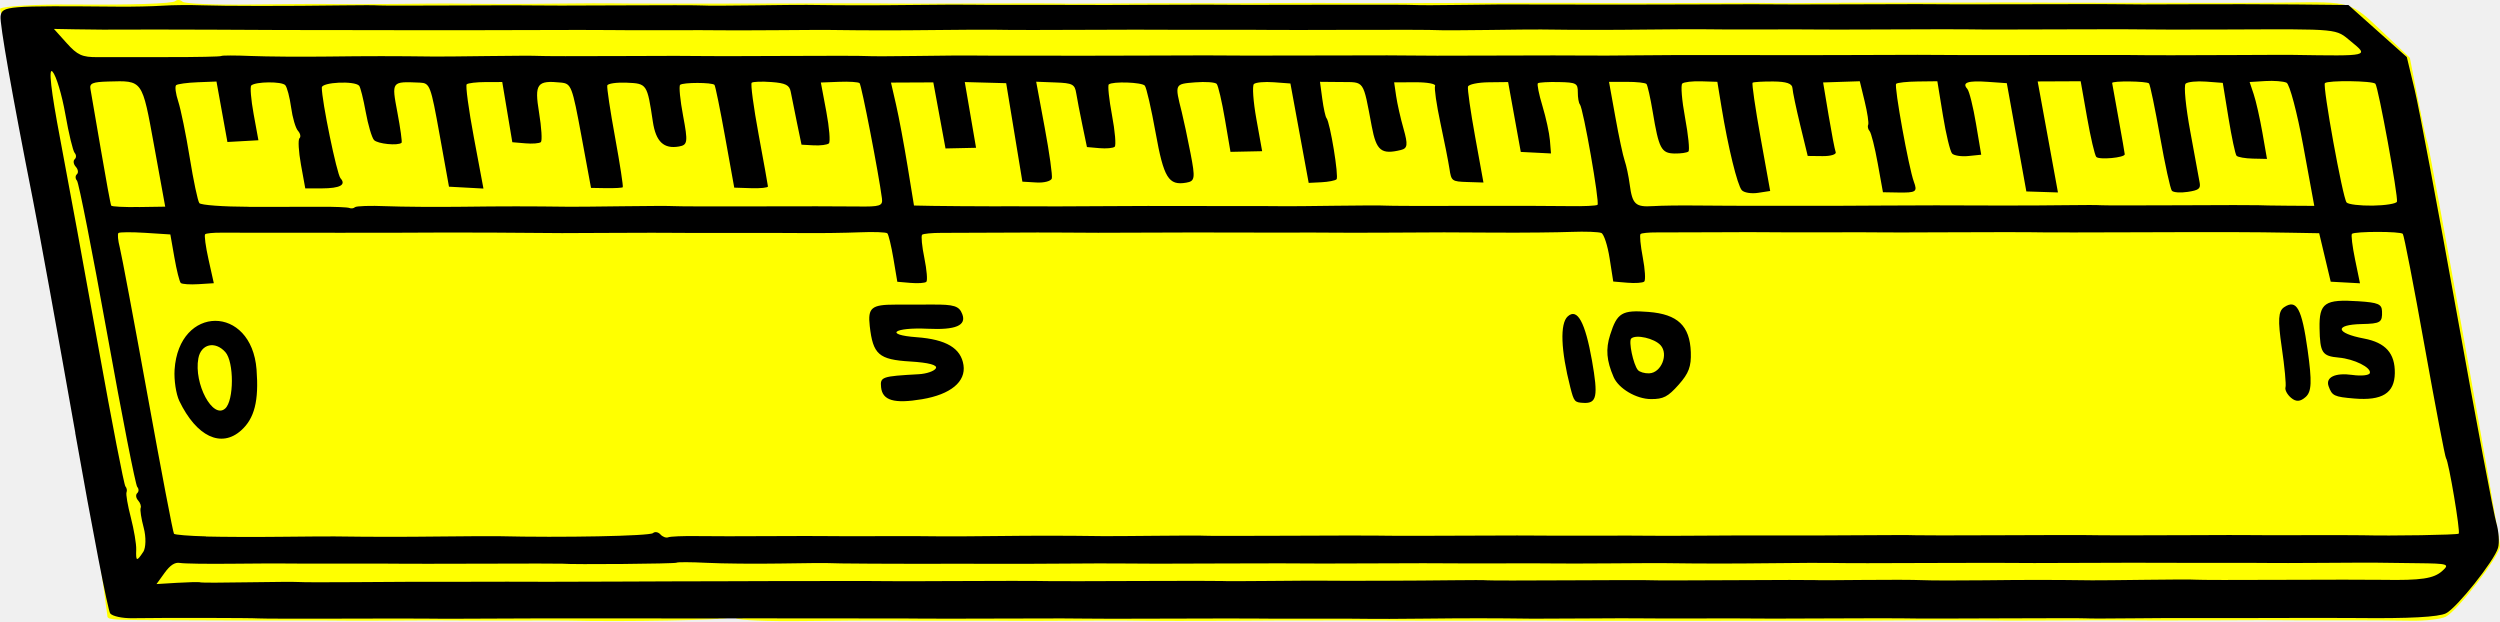
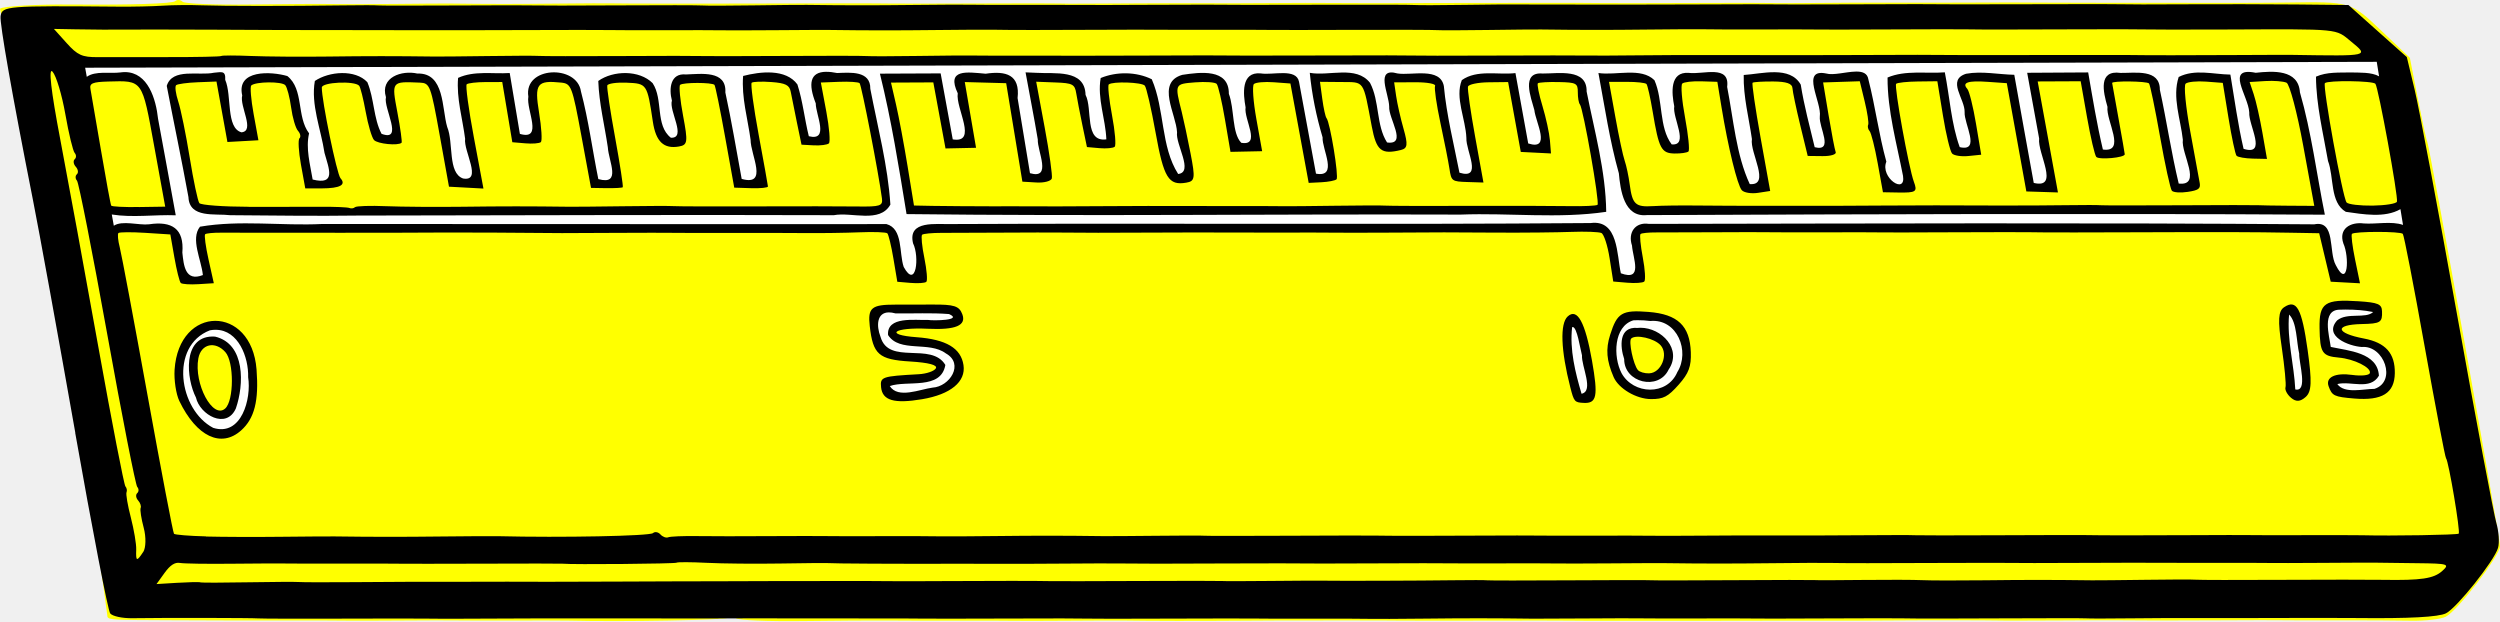
<svg xmlns="http://www.w3.org/2000/svg" width="75mm" height="18.635mm" viewBox="0 0 75 18.635" version="1.1" id="svg5" xml:space="preserve">
  <defs id="defs2" />
  <g id="layer1" transform="translate(-2.362508,-117.9653)">
    <path style="display:inline;fill:#ffff00;fill-opacity:1;stroke-width:0.126" d="m 2.363,118.227 c 0.087,-0.078 1.104,-0.136 2.217,-0.126 1.705,0.015 2.956,-0.026 3.04,-0.102 0.058,-0.052 0.156,-0.044 0.218,0.017 0.062,0.061 0.976,0.099 2.031,0.084 1.055,-0.015 2.169,-0.021 2.475,-0.014 0.307,0.007 1.158,0.005 1.892,-0.003 0.734,-0.008 1.46,-0.014 1.613,-0.012 1.197,0.016 1.984,0.016 3.217,0.002 0.783,-0.009 1.547,-0.012 1.698,-0.007 0.15,0.005 0.912,0.008 1.692,0.007 0.781,-0.002 1.588,-0.002 1.795,-7.5e-4 0.207,7.5e-4 0.707,1.8e-4 1.112,-0.002 1.577,-0.007 3.442,-0.007 3.704,7.1e-4 0.151,0.005 1.336,0.003 2.634,-0.002 1.298,-0.006 2.402,-0.006 2.454,3.3e-4 0.052,0.006 0.438,0.008 0.858,0.004 1.142,-0.01 3.567,-0.017 3.883,-0.011 0.152,0.003 0.877,7.1e-4 1.61,-0.005 0.733,-0.005 1.457,-0.007 1.608,-0.003 0.264,0.007 2.164,0.008 3.704,3e-4 0.405,-0.002 0.905,-0.002 1.112,-0.002 0.207,7.5e-4 1.014,3.6e-4 1.795,-7.5e-4 0.781,-0.002 1.543,7.1e-4 1.694,0.005 0.151,0.005 1.336,0.003 2.634,-0.002 1.298,-0.006 2.403,-0.005 2.455,7.5e-4 0.052,0.007 0.696,0.005 1.431,-0.002 0.735,-0.008 1.46,-0.011 1.613,-0.008 0.152,0.003 0.917,0.003 1.699,7.1e-4 2.632,-0.009 2.936,-0.009 3.214,-0.003 0.152,0.003 0.914,0.005 1.694,0.005 0.78,-7.1e-4 1.616,-2.5e-4 1.859,7.1e-4 1.762,0.007 3.121,0.004 3.909,-0.007 1.973,-0.029 1.948,-0.036 2.888,0.857 l 0.844,0.802 0.241,1.233 c 0.133,0.678 0.257,1.251 0.277,1.273 0.06,0.067 2.192,11.909 2.186,12.147 -0.007,0.285 -1.274,1.932 -1.625,2.112 -0.147,0.075 -0.621,0.129 -1.054,0.121 -0.433,-0.009 -1.426,-0.014 -2.207,-0.012 -0.781,0.002 -1.544,7.2e-4 -1.696,-0.003 -0.152,-0.004 -0.917,-0.003 -1.701,0.002 -1.46,0.009 -2.716,0.008 -3.209,-7.2e-4 -0.153,-0.003 -0.877,-7.1e-4 -1.611,0.005 -0.733,0.005 -1.458,0.008 -1.611,0.006 -0.836,-0.013 -2.289,-0.016 -3.297,-0.007 -0.63,0.006 -1.314,0.01 -1.52,0.009 -0.565,-0.003 -2.965,-10e-4 -3.801,0.002 -0.405,0.001 -0.905,0.002 -1.112,0.001 -0.207,-7.5e-4 -1.014,-3.6e-4 -1.795,7.5e-4 -0.781,10e-4 -1.543,-3.6e-4 -1.695,-0.005 -0.152,-0.004 -1.298,-0.005 -2.547,-10e-4 -1.249,0.003 -2.395,10e-4 -2.547,-0.001 -0.152,-0.004 -0.914,-0.006 -1.695,-0.005 -0.781,10e-4 -1.588,10e-4 -1.795,7.2e-4 -0.206,-7.5e-4 -0.891,0.003 -1.52,0.009 -1.008,0.009 -2.461,0.006 -3.297,-0.007 -0.153,-0.002 -0.878,1.6e-4 -1.611,0.006 -0.733,0.005 -1.457,0.007 -1.608,0.003 -0.151,-0.004 -0.914,-0.006 -1.695,-0.004 -0.781,0.001 -1.733,-2.5e-4 -2.115,-0.005 -0.383,-0.004 -1.538,0.004 -2.568,0.017 -1.03,0.013 -1.923,-0.025 -1.985,-0.086 -0.062,-0.061 -0.16,-0.069 -0.217,-0.017 -0.081,0.073 -3.18,0.131 -4.82,0.089 -0.152,-0.004 -0.915,-0.005 -1.696,-0.003 -0.782,0.002 -1.545,7.5e-4 -1.696,-0.003 -0.151,-0.004 -0.875,-0.003 -1.608,0.003 -0.733,0.005 -1.457,0.008 -1.609,0.004 -0.152,-0.004 -0.914,-0.006 -1.693,-0.005 -0.78,7.2e-4 -1.616,2.6e-4 -1.859,-7.1e-4 -0.243,-7.5e-4 -1.047,-0.004 -1.787,-0.007 -1.697,-0.006 -1.809,-0.012 -1.873,-0.094 C 4.935,131.336 3.066,121.762 2.363,118.227 Z" id="path302" class="colorable" />
    <path style="display:inline;fill:#000000;stroke-width:0.126" d="m 4.622,130.951 c -0.512,-2.898 -1.084,-6.046 -1.273,-6.997 -0.621,-3.138 -1,-5.291 -0.969,-5.504 0.045,-0.305 0.174,-0.315 3.542,-0.285 0.423,0.004 1.016,-0.009 1.318,-0.029 0.302,-0.02 0.834,-0.025 1.182,-0.011 0.64,0.024 2.554,0.025 4.249,0.002 0.507,-0.007 0.965,-0.007 1.018,7.1e-4 0.053,0.008 1.122,0.008 2.375,0.002 1.253,-0.007 2.321,-0.007 2.373,-7.1e-4 0.052,0.006 1.158,0.005 2.457,-0.002 1.299,-0.008 2.445,-0.006 2.546,0.003 0.101,0.009 0.783,0.008 1.515,-0.003 0.732,-0.011 1.456,-0.017 1.61,-0.015 1.197,0.016 1.984,0.016 3.217,0.002 0.783,-0.009 1.547,-0.012 1.698,-0.007 0.15,0.005 0.913,0.007 1.694,0.004 0.782,-0.002 1.545,-7.5e-4 1.697,0.002 0.152,0.004 0.917,0.003 1.701,-0.002 1.432,-0.008 2.692,-0.008 3.21,3.5e-4 0.153,0.002 1.302,7.5e-4 2.553,-0.004 1.251,-0.004 2.358,-10e-4 2.459,0.008 0.101,0.009 0.782,0.007 1.514,-0.004 0.732,-0.011 1.455,-0.016 1.607,-0.013 0.152,0.004 0.915,0.005 1.695,0.004 0.781,-0.002 1.544,-7.1e-4 1.697,10e-4 0.153,0.002 0.92,7.2e-4 1.704,-0.004 1.415,-0.008 2.675,-0.008 3.21,5e-5 0.153,0.002 0.92,7.1e-4 1.704,-0.004 1.432,-0.008 2.692,-0.008 3.21,3.4e-4 0.153,0.002 1.302,7.2e-4 2.553,-0.004 1.251,-0.005 2.318,-0.004 2.37,0.002 0.052,0.006 0.892,0.007 1.866,7.1e-4 0.974,-0.005 2.473,-0.003 3.331,0.005 l 1.56,0.016 0.876,0.781 0.876,0.781 0.235,0.978 c 0.129,0.538 0.702,3.577 1.273,6.752 0.571,3.176 1.1,5.983 1.175,6.238 0.076,0.255 0.1,0.596 0.053,0.757 -0.112,0.388 -1.235,1.799 -1.561,1.962 -0.224,0.112 -1.111,0.159 -2.658,0.142 -0.518,-0.006 -1.418,-0.005 -3.374,7.6e-4 -0.782,0.002 -1.546,0.002 -1.699,-7.3e-4 -0.152,-0.003 -0.878,7.3e-4 -1.613,0.008 -0.735,0.008 -1.378,0.009 -1.431,0.002 -0.052,-0.007 -1.157,-0.007 -2.455,-7.5e-4 -1.298,0.006 -2.484,0.008 -2.637,0.005 -0.472,-0.01 -1.721,-0.01 -3.209,-0.001 -0.784,0.005 -1.55,0.005 -1.701,0.001 -0.152,-0.004 -0.915,-0.005 -1.697,-0.002 -0.781,0.002 -1.545,7.5e-4 -1.696,-0.003 -0.151,-0.004 -0.875,-0.003 -1.608,0.003 -0.733,0.005 -1.459,0.009 -1.612,0.007 -1.197,-0.016 -1.984,-0.016 -3.217,-0.002 -0.783,0.009 -1.547,0.012 -1.698,0.007 -0.15,-0.005 -0.913,-0.007 -1.694,-0.005 -0.781,0.002 -1.544,7.1e-4 -1.695,-0.004 -0.151,-0.004 -1.336,-0.003 -2.634,0.002 -1.298,0.006 -2.402,0.005 -2.455,-3.5e-4 -0.052,-0.006 -1.118,-0.008 -2.37,-0.002 -1.251,0.005 -2.399,0.005 -2.551,0.002 -0.152,-0.004 -0.914,-0.006 -1.695,-0.005 -0.781,0.001 -1.617,7.2e-4 -1.858,-10e-4 -0.242,-0.002 -0.921,-0.003 -1.509,-0.002 -0.588,0.002 -1.24,0.003 -1.448,0.004 -0.731,0.002 -3.214,-1.7e-4 -3.652,-0.003 -0.422,-0.002 -1.782,7.5e-4 -3.626,0.01 -0.47,0.002 -0.978,7.5e-4 -1.13,-0.003 -0.152,-0.004 -1.3,-0.003 -2.551,10e-4 -1.251,0.005 -2.358,7.5e-4 -2.459,-0.007 -0.19,-0.016 -2.82,-0.021 -3.779,-0.006 -0.299,0.005 -0.597,-0.06 -0.663,-0.144 -0.066,-0.084 -0.538,-2.523 -1.05,-5.421 z m 2.036,3.577 c 0.083,-0.125 0.09,-0.453 0.016,-0.729 -0.074,-0.275 -0.115,-0.543 -0.092,-0.595 0.023,-0.052 -0.011,-0.154 -0.077,-0.227 -0.066,-0.073 -0.077,-0.171 -0.026,-0.217 0.052,-0.046 0.052,-0.131 0.001,-0.187 -0.051,-0.057 -0.457,-2.123 -0.902,-4.592 -0.445,-2.469 -0.853,-4.537 -0.906,-4.596 -0.053,-0.059 -0.055,-0.146 -0.003,-0.192 0.052,-0.046 0.037,-0.148 -0.033,-0.225 -0.07,-0.077 -0.084,-0.179 -0.033,-0.225 0.052,-0.046 0.052,-0.131 -3.59e-5,-0.189 -0.052,-0.058 -0.178,-0.58 -0.28,-1.162 -0.102,-0.581 -0.275,-1.156 -0.384,-1.277 -0.128,-0.143 -0.048,0.563 0.228,2.014 0.234,1.228 0.754,4.059 1.154,6.289 0.401,2.231 0.762,4.094 0.804,4.139 0.041,0.046 0.056,0.126 0.033,0.178 -0.023,0.052 0.035,0.393 0.13,0.758 0.094,0.365 0.167,0.796 0.161,0.958 -0.013,0.359 0.014,0.369 0.206,0.078 z m 1.717,0.91 c 0.057,0.011 0.705,0.009 1.439,-0.004 0.735,-0.013 1.418,-0.016 1.519,-0.008 0.101,0.009 0.827,0.01 1.613,0.004 0.786,-0.007 1.513,-0.011 1.616,-0.01 0.102,0.001 0.74,7.5e-4 1.417,-7.1e-4 1.444,-0.004 1.89,-0.004 2.81,-3.6e-4 0.375,0.001 1.323,-0.002 2.107,-0.006 0.784,-0.004 1.552,-0.008 1.707,-0.007 0.155,7.1e-4 0.794,-3.6e-4 1.419,-0.003 0.626,-0.002 1.308,-0.005 1.515,-0.005 0.208,1.8e-4 1.016,-7.2e-4 1.796,-0.002 0.781,-0.002 1.543,2.7e-4 1.695,0.004 0.152,0.004 0.917,0.003 1.701,-0.002 1.488,-0.009 2.737,-0.008 3.209,0.002 0.152,0.003 1.339,7.2e-4 2.637,-0.005 1.298,-0.006 2.403,-0.005 2.455,7.5e-4 0.052,0.007 0.696,0.005 1.431,-0.002 0.735,-0.008 1.46,-0.011 1.613,-0.008 0.451,0.009 2.893,7.2e-4 3.888,-0.013 0.507,-0.007 0.966,-0.006 1.019,0.002 0.054,0.008 1.16,0.008 2.459,3.2e-4 1.299,-0.008 2.404,-0.009 2.457,-0.002 0.053,0.007 1.158,0.006 2.457,-0.002 1.299,-0.008 2.404,-0.009 2.456,-0.003 0.052,0.007 0.697,0.004 1.432,-0.004 0.735,-0.008 1.539,-0.006 1.786,0.006 0.247,0.012 1.09,0.013 1.874,0.004 1.234,-0.015 2.012,-0.015 3.219,7.5e-4 0.154,0.002 0.878,-0.005 1.61,-0.015 0.732,-0.011 1.414,-0.012 1.515,-0.003 0.101,0.009 1.248,0.011 2.548,0.004 1.3,-0.006 2.673,-0.007 3.052,-2.1e-4 1.156,0.019 1.528,-0.036 1.785,-0.267 0.229,-0.206 0.177,-0.222 -0.733,-0.232 -0.538,-0.006 -1.104,-0.013 -1.257,-0.016 -0.153,-0.002 -0.878,1.6e-4 -1.611,0.006 -0.733,0.005 -1.457,0.007 -1.608,0.003 -0.151,-0.004 -0.914,-0.005 -1.696,-0.003 -0.782,0.002 -1.545,7.5e-4 -1.697,-0.002 -0.152,-0.004 -0.917,-0.003 -1.701,0.001 -1.415,0.008 -2.675,0.008 -3.21,-5e-5 -0.153,-0.002 -0.92,-7.1e-4 -1.704,0.004 -1.552,0.009 -2.774,0.008 -3.207,-0.002 -0.152,-0.004 -0.917,3.5e-4 -1.7,0.009 -1.233,0.014 -2.02,0.014 -3.217,-0.002 -0.154,-0.002 -0.879,7.2e-4 -1.612,0.007 -0.733,0.005 -1.457,0.007 -1.608,0.003 -0.151,-0.004 -0.914,-0.005 -1.696,-0.003 -0.782,0.002 -1.545,7.5e-4 -1.697,-0.002 -0.152,-0.004 -0.917,-0.003 -1.701,0.001 -1.415,0.008 -2.675,0.008 -3.21,-5e-5 -0.153,-0.002 -0.92,-7.2e-4 -1.704,0.004 -1.46,0.009 -2.716,0.008 -3.209,-7.1e-4 -0.153,-0.003 -0.877,-7.2e-4 -1.611,0.005 -0.733,0.005 -1.458,0.008 -1.61,0.005 -0.152,-0.003 -0.917,-0.003 -1.699,-7.1e-4 -1.573,0.005 -3.6,-0.005 -3.745,-0.02 -0.051,-0.005 -0.695,7.2e-4 -1.429,0.013 -0.735,0.012 -1.723,0.003 -2.196,-0.021 -0.473,-0.024 -0.879,-0.025 -0.903,-0.004 -0.037,0.033 -3.132,0.06 -3.424,0.03 -0.051,-0.005 -1.117,-0.006 -2.368,-7.5e-4 -1.251,0.004 -2.399,0.005 -2.551,10e-4 -0.152,-0.004 -0.915,-0.005 -1.696,-0.003 -0.782,0.002 -1.545,7.5e-4 -1.696,-0.003 -0.151,-0.004 -0.877,-7.5e-4 -1.613,0.007 -0.736,0.008 -1.435,-0.002 -1.554,-0.024 -0.15,-0.026 -0.29,0.066 -0.458,0.298 l -0.242,0.336 0.607,-0.037 c 0.334,-0.02 0.653,-0.028 0.711,-0.017 z m 0.164,-1.377 c 0.501,0.013 1.512,0.017 2.246,0.008 0.734,-0.008 1.46,-0.013 1.614,-0.011 1.197,0.016 1.984,0.016 3.217,0.002 0.783,-0.009 1.548,-0.013 1.7,-0.009 1.902,0.047 4.538,-0.005 4.635,-0.092 0.058,-0.052 0.159,-0.034 0.224,0.039 0.066,0.073 0.171,0.112 0.234,0.086 0.063,-0.026 0.45,-0.042 0.859,-0.036 0.409,0.006 1.385,0.007 2.169,0.001 0.784,-0.004 1.55,-0.005 1.701,-0.001 0.152,0.004 0.915,0.005 1.697,0.002 0.782,-0.002 1.544,-1.4e-4 1.694,0.005 0.15,0.005 0.914,0.001 1.698,-0.008 1.233,-0.014 2.02,-0.014 3.217,0.002 0.154,0.002 0.88,-0.002 1.615,-0.01 0.735,-0.008 1.378,-0.009 1.431,-0.002 0.052,0.007 1.157,0.007 2.455,7.5e-4 1.298,-0.006 2.484,-0.008 2.637,-0.005 0.472,0.01 1.721,0.01 3.209,0.001 0.784,-0.004 1.55,-0.005 1.701,-0.001 0.152,0.004 0.915,0.005 1.697,0.002 0.782,-0.002 1.545,-7.5e-4 1.696,0.003 0.151,0.004 0.875,0.003 1.608,-0.003 0.733,-0.005 1.458,-0.008 1.61,-0.005 0.316,0.006 2.742,-7.2e-4 3.883,-0.011 0.42,-0.004 0.806,-0.002 0.858,0.004 0.052,0.006 1.156,0.006 2.454,3.3e-4 1.298,-0.006 2.484,-0.008 2.637,-0.005 0.472,0.01 1.721,0.01 3.209,0.002 0.784,-0.005 1.55,-0.005 1.701,-0.002 0.152,0.004 0.915,0.005 1.697,0.002 0.782,-0.002 1.545,-7.5e-4 1.696,0.003 0.861,0.023 2.843,-0.01 2.886,-0.048 0.056,-0.05 -0.302,-2.176 -0.381,-2.264 -0.028,-0.031 -0.316,-1.542 -0.642,-3.358 -0.325,-1.816 -0.619,-3.333 -0.654,-3.372 -0.07,-0.078 -1.44,-0.078 -1.526,6e-5 -0.03,0.027 0.012,0.372 0.093,0.766 l 0.148,0.717 -0.439,-0.024 -0.439,-0.024 -0.173,-0.727 -0.173,-0.727 -0.85,-0.015 c -1.167,-0.021 -1.99,-0.023 -4.732,-0.013 -1.299,0.005 -2.486,0.006 -2.638,0.003 -0.472,-0.01 -1.721,-0.01 -3.209,-0.002 -0.784,0.005 -1.55,0.005 -1.701,0.002 -0.152,-0.004 -0.915,-0.005 -1.697,-0.002 -0.782,0.002 -1.545,7.5e-4 -1.696,-0.003 -0.151,-0.004 -0.874,-0.004 -1.606,0.001 -0.732,0.005 -1.521,0.007 -1.752,0.005 -0.232,-0.002 -0.447,0.02 -0.478,0.048 -0.032,0.028 -0.001,0.345 0.067,0.703 0.068,0.358 0.088,0.684 0.044,0.723 -0.044,0.039 -0.271,0.055 -0.505,0.035 l -0.425,-0.036 -0.109,-0.697 c -0.06,-0.384 -0.171,-0.725 -0.247,-0.759 -0.076,-0.034 -0.483,-0.049 -0.904,-0.033 -0.421,0.016 -1.41,0.026 -2.196,0.022 -0.787,-0.004 -1.515,-0.007 -1.618,-0.008 -0.103,-3.4e-4 -0.83,0.003 -1.614,0.008 -0.784,0.004 -1.55,0.005 -1.702,0.001 -0.152,-0.004 -0.915,-0.004 -1.697,-0.002 -0.782,0.002 -1.545,7.5e-4 -1.697,-0.002 -0.152,-0.004 -0.917,-0.003 -1.701,0.001 -1.46,0.009 -2.716,0.008 -3.209,-7.1e-4 -0.153,-0.003 -0.877,-0.001 -1.609,0.003 -0.732,0.005 -1.564,0.008 -1.849,0.007 -0.285,-7.2e-4 -0.546,0.025 -0.582,0.056 -0.035,0.032 -0.005,0.348 0.068,0.702 0.072,0.355 0.099,0.674 0.058,0.711 -0.04,0.036 -0.253,0.051 -0.472,0.032 l -0.398,-0.034 -0.117,-0.696 c -0.064,-0.383 -0.147,-0.724 -0.183,-0.758 -0.036,-0.034 -0.411,-0.048 -0.833,-0.03 -0.421,0.017 -1.155,0.028 -1.631,0.023 -0.476,-0.004 -1.504,-0.007 -2.285,-0.004 -0.781,10e-4 -1.544,7.2e-4 -1.696,-0.003 -0.152,-0.004 -0.917,-0.003 -1.702,10e-4 -0.784,0.005 -1.51,0.008 -1.612,0.007 -0.984,-0.01 -3.135,-0.022 -3.411,-0.018 -0.409,0.005 -2.64,0.01 -3.186,0.008 -0.207,-7.5e-4 -1.013,-0.001 -1.793,-7.1e-4 -0.78,7.1e-4 -1.607,-3.6e-4 -1.838,-0.002 -0.231,-0.002 -0.446,0.019 -0.478,0.047 -0.031,0.028 0.015,0.37 0.102,0.76 l 0.158,0.709 -0.461,0.029 c -0.254,0.016 -0.492,-2.7e-4 -0.53,-0.036 -0.038,-0.036 -0.124,-0.379 -0.191,-0.761 l -0.122,-0.695 -0.749,-0.048 c -0.412,-0.026 -0.776,-0.024 -0.808,0.005 -0.032,0.029 -0.015,0.222 0.039,0.429 0.053,0.207 0.43,2.213 0.837,4.458 0.407,2.245 0.762,4.106 0.79,4.136 0.027,0.03 0.459,0.066 0.961,0.078 z m -0.797,-4.067 c -0.098,-0.204 -0.162,-0.625 -0.142,-0.937 0.127,-1.951 2.308,-1.957 2.459,-0.006 0.072,0.938 -0.061,1.466 -0.461,1.825 -0.6,0.539 -1.341,0.187 -1.856,-0.882 z m 1.376,0.227 c 0.266,-0.238 0.269,-1.4 0.004,-1.694 -0.307,-0.342 -0.729,-0.244 -0.809,0.188 -0.141,0.761 0.435,1.839 0.805,1.506 z m 19.677,-0.638 c -0.031,-0.312 0.02,-0.33 1.129,-0.391 0.235,-0.013 0.467,-0.093 0.514,-0.177 0.057,-0.1 -0.214,-0.171 -0.771,-0.205 -0.942,-0.057 -1.116,-0.21 -1.212,-1.063 -0.062,-0.549 0.05,-0.644 0.768,-0.643 0.32,3.6e-4 0.816,-7.1e-4 1.102,-0.002 0.666,-0.004 0.812,0.043 0.906,0.288 0.13,0.339 -0.197,0.478 -1.03,0.438 -1.026,-0.049 -1.331,0.181 -0.337,0.254 0.884,0.065 1.326,0.328 1.403,0.835 0.076,0.5 -0.385,0.881 -1.243,1.025 -0.838,0.141 -1.189,0.038 -1.229,-0.359 z m 20.678,0.008 c -0.287,-1.123 -0.316,-1.921 -0.077,-2.135 0.286,-0.257 0.523,0.176 0.726,1.327 0.189,1.074 0.146,1.291 -0.255,1.269 -0.266,-0.014 -0.285,-0.036 -0.394,-0.461 z m 1.297,-0.317 c -0.212,-0.492 -0.24,-0.831 -0.103,-1.264 0.21,-0.664 0.354,-0.75 1.151,-0.687 0.876,0.069 1.24,0.415 1.269,1.208 0.015,0.429 -0.061,0.634 -0.365,0.976 -0.321,0.361 -0.457,0.432 -0.828,0.431 -0.442,-0.001 -0.974,-0.315 -1.124,-0.663 z m 1.07,-0.109 c 0.36,-0.014 0.585,-0.571 0.34,-0.843 -0.184,-0.205 -0.735,-0.332 -0.88,-0.202 -0.087,0.078 0.061,0.78 0.199,0.946 0.05,0.06 0.204,0.105 0.342,0.1 z m 19.088,0.418 c 0.023,-0.078 -0.028,-0.616 -0.113,-1.196 -0.121,-0.825 -0.105,-1.087 0.071,-1.205 0.375,-0.251 0.53,0.032 0.706,1.288 0.132,0.946 0.12,1.244 -0.059,1.404 -0.161,0.144 -0.288,0.152 -0.437,0.027 -0.116,-0.097 -0.192,-0.24 -0.169,-0.318 z m 1.293,-0.029 c -0.098,-0.271 0.197,-0.413 0.71,-0.341 0.27,0.038 0.507,0.013 0.527,-0.055 0.049,-0.165 -0.469,-0.424 -0.933,-0.465 -0.499,-0.045 -0.562,-0.142 -0.576,-0.882 -0.014,-0.758 0.154,-0.875 1.169,-0.808 0.588,0.039 0.697,0.085 0.705,0.299 0.013,0.337 -0.043,0.373 -0.609,0.385 -0.829,0.018 -0.79,0.271 0.066,0.434 0.651,0.123 0.936,0.444 0.927,1.04 -0.009,0.6 -0.379,0.83 -1.218,0.76 -0.603,-0.051 -0.664,-0.08 -0.768,-0.367 z m -65.695,-5.377 0.793,-0.012 -0.332,-1.823 c -0.365,-2.003 -0.334,-1.96 -1.378,-1.931 -0.468,0.013 -0.566,0.054 -0.533,0.224 0.022,0.115 0.163,0.937 0.314,1.827 0.151,0.89 0.29,1.643 0.309,1.672 0.019,0.03 0.391,0.049 0.827,0.042 z m 3.303,-0.005 c 0.769,0.001 1.74,-1e-5 2.159,-0.003 0.419,-0.003 0.804,0.013 0.856,0.036 0.052,0.023 0.128,0.013 0.168,-0.024 0.04,-0.036 0.46,-0.05 0.934,-0.03 0.473,0.019 1.501,0.027 2.285,0.017 1.233,-0.016 1.999,-0.016 3.217,-2e-4 0.154,0.002 0.878,-0.005 1.61,-0.015 0.732,-0.011 1.413,-0.012 1.514,-0.004 0.101,0.009 1.207,0.012 2.458,0.008 1.251,-0.005 2.623,-0.003 3.049,0.003 0.69,0.01 0.771,-0.017 0.742,-0.242 -0.098,-0.75 -0.613,-3.405 -0.671,-3.458 -0.037,-0.034 -0.314,-0.052 -0.615,-0.04 l -0.547,0.021 0.164,0.874 c 0.09,0.481 0.125,0.909 0.077,0.952 -0.048,0.043 -0.252,0.069 -0.454,0.059 l -0.367,-0.02 -0.139,-0.67 c -0.077,-0.369 -0.16,-0.783 -0.185,-0.92 -0.037,-0.198 -0.155,-0.258 -0.575,-0.289 -0.291,-0.022 -0.559,-0.012 -0.596,0.021 -0.037,0.034 0.056,0.732 0.208,1.552 0.152,0.82 0.278,1.521 0.28,1.559 0.003,0.037 -0.224,0.061 -0.503,0.052 l -0.508,-0.016 -0.273,-1.515 c -0.15,-0.834 -0.294,-1.539 -0.32,-1.568 -0.069,-0.077 -0.945,-0.078 -1.031,-7.1e-4 -0.04,0.036 -5.1e-5,0.456 0.09,0.932 0.148,0.785 0.136,0.871 -0.124,0.917 -0.457,0.08 -0.694,-0.145 -0.784,-0.744 -0.17,-1.137 -0.176,-1.144 -0.783,-1.17 -0.304,-0.013 -0.567,0.025 -0.584,0.083 -0.017,0.059 0.088,0.762 0.235,1.563 0.146,0.801 0.249,1.472 0.229,1.491 -0.021,0.018 -0.243,0.03 -0.495,0.027 l -0.457,-0.008 -0.289,-1.563 c -0.275,-1.489 -0.304,-1.564 -0.607,-1.596 -0.726,-0.075 -0.805,0.032 -0.663,0.899 0.074,0.448 0.098,0.847 0.055,0.886 -0.043,0.039 -0.254,0.056 -0.468,0.037 l -0.389,-0.033 -0.151,-0.903 -0.151,-0.903 -0.497,0.001 c -0.273,7.5e-4 -0.529,0.031 -0.569,0.067 -0.04,0.036 0.057,0.754 0.215,1.596 l 0.287,1.532 -0.517,-0.028 -0.517,-0.028 -0.28,-1.554 c -0.269,-1.492 -0.292,-1.555 -0.596,-1.568 -0.856,-0.036 -0.848,-0.046 -0.672,0.892 0.091,0.482 0.147,0.892 0.126,0.912 -0.106,0.096 -0.722,0.034 -0.827,-0.082 -0.066,-0.073 -0.178,-0.453 -0.249,-0.844 -0.071,-0.391 -0.16,-0.744 -0.197,-0.785 -0.138,-0.154 -1.117,-0.107 -1.12,0.053 -0.006,0.38 0.451,2.6 0.56,2.722 0.179,0.2 -0.012,0.303 -0.563,0.305 l -0.493,0.001 -0.13,-0.714 c -0.071,-0.393 -0.091,-0.749 -0.044,-0.791 0.047,-0.042 0.027,-0.143 -0.045,-0.223 -0.072,-0.08 -0.165,-0.396 -0.206,-0.702 -0.042,-0.306 -0.121,-0.607 -0.176,-0.668 -0.104,-0.116 -0.887,-0.109 -1.019,0.009 -0.041,0.036 -0.009,0.421 0.07,0.855 l 0.144,0.789 -0.465,0.026 -0.465,0.026 -0.164,-0.907 -0.164,-0.907 -0.566,0.022 c -0.311,0.012 -0.601,0.052 -0.644,0.087 -0.043,0.036 -0.014,0.256 0.063,0.49 0.077,0.234 0.232,0.991 0.344,1.683 0.112,0.692 0.242,1.307 0.289,1.366 0.047,0.059 0.714,0.108 1.483,0.11 z m -4.539,-4.493 c 0.301,-0.002 1.25,-0.002 2.109,-7.1e-4 0.859,0.001 1.579,-0.013 1.601,-0.033 0.022,-0.02 0.427,-0.02 0.9,-2.4e-4 0.473,0.019 1.501,0.027 2.285,0.017 1.233,-0.016 1.999,-0.016 3.217,-2e-4 0.154,0.002 0.878,-0.005 1.61,-0.015 0.732,-0.011 1.413,-0.012 1.514,-0.004 0.101,0.009 1.209,0.01 2.462,0.004 1.253,-0.007 2.321,-0.007 2.373,-7.1e-4 0.052,0.006 1.158,0.005 2.457,-0.002 1.299,-0.008 2.445,-0.006 2.546,0.003 0.101,0.009 0.783,0.008 1.515,-0.003 0.732,-0.011 1.455,-0.016 1.607,-0.013 0.152,0.004 0.915,0.005 1.695,0.004 0.781,-0.001 1.544,-7.2e-4 1.697,0.002 0.153,0.002 0.92,7.2e-4 1.704,-0.004 1.432,-0.008 2.692,-0.008 3.21,3.4e-4 0.153,0.002 1.302,7.1e-4 2.553,-0.004 1.251,-0.005 2.318,-0.004 2.37,0.002 0.052,0.006 1.156,0.007 2.453,0.001 1.297,-0.005 2.555,-0.006 2.796,-0.001 0.241,0.004 0.88,0.002 1.421,-0.005 0.541,-0.007 1.152,-0.011 1.358,-0.01 0.206,7.5e-4 1.013,10e-4 1.793,7.5e-4 0.78,-7.1e-4 1.543,7.5e-4 1.696,0.003 0.153,0.002 0.92,7.1e-4 1.704,-0.004 1.432,-0.008 2.692,-0.008 3.21,3.5e-4 0.153,0.002 1.3,0.002 2.55,-3.1e-4 1.249,-0.003 2.397,-0.003 2.55,-3.1e-4 0.517,0.009 1.778,0.009 3.21,3.4e-4 0.784,-0.004 1.551,-0.007 1.704,-0.004 2.296,0.036 2.273,0.041 1.735,-0.401 -0.476,-0.392 -0.294,-0.374 -3.706,-0.361 -1.297,0.005 -2.401,0.004 -2.453,-0.002 -0.052,-0.006 -1.118,-0.008 -2.37,-0.002 -1.251,0.005 -2.4,0.006 -2.553,0.004 -0.517,-0.009 -1.778,-0.009 -3.21,-3.5e-4 -0.784,0.004 -1.55,0.005 -1.701,0.001 -0.152,-0.004 -0.915,-0.004 -1.697,-0.002 -0.782,0.002 -1.544,1.4e-4 -1.694,-0.005 -0.15,-0.005 -0.914,-0.001 -1.698,0.008 -1.233,0.014 -2.02,0.014 -3.217,-0.002 -0.154,-0.002 -0.878,0.004 -1.61,0.015 -0.732,0.011 -1.413,0.012 -1.514,0.004 -0.101,-0.009 -1.207,-0.012 -2.459,-0.008 -1.251,0.005 -2.399,0.005 -2.551,0.002 -0.152,-0.004 -0.915,-0.005 -1.696,-0.003 -0.781,0.002 -1.545,7.5e-4 -1.697,-0.002 -0.152,-0.004 -0.917,-0.003 -1.701,0.001 -1.552,0.009 -2.774,0.008 -3.207,-0.002 -0.152,-0.004 -0.917,3.6e-4 -1.7,0.009 -1.233,0.014 -2.02,0.014 -3.217,-0.002 -0.154,-0.002 -0.879,7.1e-4 -1.612,0.007 -0.733,0.005 -1.457,0.007 -1.608,0.003 -0.151,-0.004 -0.914,-0.005 -1.696,-0.003 -0.782,0.002 -1.544,7.2e-4 -1.695,-0.004 -0.151,-0.005 -1.337,-0.004 -2.636,7.2e-4 -1.299,0.004 -2.669,0.007 -3.044,0.004 -0.375,-0.002 -1.142,-0.004 -1.704,-0.003 -1.24,0.002 -3.858,-0.006 -4.5,-0.013 -0.475,-0.005 -2.954,-0.006 -3.303,-0.001 -0.105,0.001 -0.478,-0.003 -0.829,-0.01 l -0.637,-0.012 0.382,0.425 c 0.325,0.362 0.464,0.425 0.93,0.422 z m 27.11,4.474 c 0.829,0.002 1.591,0.004 1.695,0.004 0.103,3.5e-4 0.83,-0.003 1.614,-0.008 0.784,-0.004 1.551,-0.007 1.704,-0.004 0.153,0.002 0.917,0.003 1.697,0.002 0.781,-0.002 1.543,3.2e-4 1.695,0.004 0.152,0.004 0.875,-0.002 1.607,-0.013 0.732,-0.011 1.413,-0.012 1.514,-0.004 0.101,0.009 1.207,0.012 2.458,0.008 1.251,-0.004 2.627,-0.001 3.058,0.007 0.431,0.008 0.812,-0.01 0.846,-0.039 0.07,-0.059 -0.429,-2.903 -0.529,-3.014 -0.035,-0.039 -0.063,-0.202 -0.062,-0.364 0.001,-0.269 -0.046,-0.294 -0.571,-0.305 -0.315,-0.007 -0.597,0.01 -0.627,0.036 -0.03,0.027 0.031,0.333 0.137,0.682 0.105,0.348 0.206,0.811 0.224,1.029 l 0.032,0.395 -0.453,-0.023 -0.453,-0.023 -0.19,-1.048 -0.19,-1.048 -0.584,0.007 c -0.321,0.004 -0.601,0.062 -0.62,0.13 -0.02,0.068 0.077,0.743 0.214,1.5 l 0.25,1.377 -0.481,-0.015 c -0.467,-0.015 -0.483,-0.027 -0.539,-0.399 -0.032,-0.211 -0.154,-0.831 -0.272,-1.378 -0.117,-0.547 -0.189,-1.046 -0.159,-1.107 0.03,-0.061 -0.234,-0.11 -0.587,-0.109 l -0.641,0.003 0.06,0.412 c 0.033,0.227 0.133,0.67 0.223,0.985 0.134,0.473 0.12,0.583 -0.08,0.632 -0.588,0.144 -0.736,0.025 -0.874,-0.704 -0.268,-1.418 -0.207,-1.328 -0.917,-1.335 l -0.637,-0.006 0.069,0.512 c 0.038,0.282 0.095,0.54 0.126,0.575 0.107,0.12 0.377,1.77 0.301,1.838 -0.042,0.038 -0.247,0.078 -0.456,0.088 l -0.379,0.019 -0.274,-1.491 -0.274,-1.491 -0.498,-0.037 c -0.274,-0.021 -0.543,0.003 -0.597,0.053 -0.054,0.05 -0.021,0.524 0.074,1.053 l 0.173,0.962 -0.475,0.01 -0.475,0.01 -0.166,-0.974 c -0.091,-0.536 -0.203,-1.015 -0.248,-1.065 -0.045,-0.05 -0.337,-0.071 -0.648,-0.046 -0.617,0.05 -0.614,0.042 -0.4,0.89 0.057,0.228 0.176,0.787 0.264,1.242 0.145,0.748 0.132,0.832 -0.127,0.877 -0.533,0.093 -0.677,-0.141 -0.921,-1.498 -0.13,-0.723 -0.276,-1.358 -0.325,-1.413 -0.092,-0.103 -0.963,-0.132 -1.08,-0.036 -0.036,0.03 0.007,0.446 0.097,0.925 0.09,0.479 0.126,0.904 0.08,0.945 -0.046,0.041 -0.252,0.06 -0.458,0.042 l -0.374,-0.033 -0.136,-0.653 c -0.075,-0.359 -0.158,-0.79 -0.185,-0.958 -0.044,-0.274 -0.109,-0.308 -0.626,-0.327 l -0.576,-0.022 0.256,1.378 c 0.141,0.758 0.237,1.444 0.213,1.524 -0.024,0.08 -0.232,0.135 -0.463,0.121 l -0.42,-0.025 -0.243,-1.477 -0.243,-1.477 -0.621,-0.017 -0.621,-0.017 0.169,0.986 0.169,0.986 -0.458,0.01 -0.458,0.01 -0.183,-0.991 -0.183,-0.991 -0.635,0.003 -0.635,0.003 0.152,0.661 c 0.084,0.364 0.239,1.194 0.345,1.844 l 0.193,1.183 0.555,0.011 c 0.305,0.006 1.233,0.012 2.061,0.014 z m 19.551,-0.004 c 0.242,-0.016 0.831,-0.024 1.308,-0.018 0.477,0.006 1.506,0.01 2.286,0.009 0.78,-7.5e-4 1.587,-7.5e-4 1.794,-1e-5 0.206,7.5e-4 0.89,-0.002 1.519,-0.008 0.629,-0.005 1.341,-0.008 1.583,-0.006 1.051,0.009 3.059,0.008 3.908,-0.005 0.507,-0.007 0.965,-0.007 1.018,7.1e-4 0.053,0.008 1.122,0.008 2.375,0.002 1.253,-0.007 2.321,-0.008 2.372,-0.002 0.051,0.005 0.45,0.012 0.885,0.015 l 0.792,0.005 -0.332,-1.808 c -0.182,-0.994 -0.408,-1.843 -0.5,-1.887 -0.093,-0.043 -0.38,-0.066 -0.638,-0.05 l -0.47,0.029 0.123,0.367 c 0.068,0.202 0.185,0.721 0.261,1.154 l 0.137,0.786 -0.422,-0.009 c -0.232,-0.005 -0.453,-0.044 -0.491,-0.086 -0.038,-0.042 -0.146,-0.551 -0.241,-1.131 l -0.172,-1.055 -0.502,-0.038 c -0.276,-0.021 -0.551,0.007 -0.612,0.061 -0.061,0.055 0.003,0.704 0.14,1.442 0.138,0.739 0.265,1.434 0.283,1.544 0.026,0.166 -0.037,0.212 -0.36,0.261 -0.215,0.033 -0.43,0.018 -0.476,-0.034 -0.046,-0.052 -0.206,-0.782 -0.355,-1.623 -0.149,-0.841 -0.298,-1.559 -0.331,-1.596 -0.064,-0.071 -1.117,-0.083 -1.106,-0.013 0.004,0.023 0.09,0.501 0.191,1.063 0.102,0.562 0.186,1.045 0.187,1.075 0.003,0.102 -0.769,0.173 -0.854,0.079 -0.046,-0.052 -0.17,-0.583 -0.276,-1.182 l -0.192,-1.088 -0.645,0.003 -0.645,0.003 0.304,1.665 0.304,1.665 -0.474,-0.015 -0.474,-0.015 -0.293,-1.624 -0.293,-1.624 -0.569,-0.04 c -0.604,-0.043 -0.786,0.021 -0.615,0.213 0.057,0.065 0.175,0.536 0.26,1.046 l 0.156,0.927 -0.383,0.039 c -0.211,0.022 -0.431,-0.012 -0.49,-0.074 -0.059,-0.063 -0.183,-0.576 -0.275,-1.141 l -0.168,-1.028 -0.586,0.007 c -0.322,0.004 -0.615,0.035 -0.65,0.07 -0.067,0.065 0.379,2.529 0.532,2.94 0.112,0.3 0.068,0.33 -0.475,0.321 l -0.453,-0.008 -0.157,-0.869 c -0.086,-0.478 -0.196,-0.912 -0.243,-0.965 -0.047,-0.052 -0.067,-0.138 -0.043,-0.19 0.023,-0.052 -0.024,-0.367 -0.105,-0.7 l -0.147,-0.606 -0.55,0.018 -0.55,0.018 0.164,0.982 c 0.09,0.54 0.186,1.039 0.213,1.108 0.027,0.069 -0.151,0.123 -0.395,0.12 l -0.444,-0.005 -0.224,-0.921 c -0.123,-0.507 -0.228,-1.009 -0.234,-1.115 -0.007,-0.136 -0.18,-0.195 -0.577,-0.198 -0.312,-0.002 -0.59,0.015 -0.618,0.037 -0.028,0.022 0.08,0.762 0.238,1.644 l 0.289,1.604 -0.365,0.056 c -0.201,0.031 -0.42,-0.005 -0.486,-0.079 -0.133,-0.148 -0.413,-1.293 -0.609,-2.49 l -0.125,-0.762 -0.48,-0.015 c -0.264,-0.008 -0.521,0.021 -0.572,0.067 -0.05,0.045 -0.013,0.507 0.084,1.027 0.096,0.519 0.142,0.975 0.101,1.011 -0.041,0.037 -0.228,0.064 -0.416,0.061 -0.399,-0.007 -0.472,-0.146 -0.656,-1.251 -0.07,-0.422 -0.155,-0.797 -0.187,-0.834 -0.033,-0.037 -0.299,-0.066 -0.592,-0.065 l -0.532,0.001 0.19,1.054 c 0.104,0.58 0.23,1.17 0.28,1.312 0.05,0.142 0.118,0.462 0.151,0.713 0.079,0.596 0.172,0.682 0.698,0.648 z M 73.543,124.134 c 0.383,-0.006 0.711,-0.059 0.728,-0.119 0.043,-0.147 -0.559,-3.439 -0.647,-3.537 -0.081,-0.091 -1.425,-0.107 -1.514,-0.019 -0.077,0.076 0.533,3.44 0.65,3.58 0.048,0.058 0.401,0.1 0.784,0.095 z" id="path300" />
+     <path id="path3837" style="display:inline;fill:#ffffff;stroke-width:0.126" d="M 73.665 119.82 L 4.917 119.997 L 4.966 120.27 C 5.221 120.083 5.68 120.178 5.969 120.139 C 6.019 120.132 6.067 120.128 6.113 120.128 C 6.803 120.133 7.042 120.942 7.104 121.528 C 7.287 122.492 7.455 123.459 7.635 124.424 C 6.999 124.4 6.346 124.501 5.716 124.4 L 5.777 124.737 C 6.03 124.568 6.534 124.731 6.836 124.694 C 7.515 124.592 7.892 124.822 7.833 125.544 C 7.874 125.921 7.914 126.427 8.449 126.217 C 8.402 125.755 8.072 125.132 8.362 124.766 C 9.562 124.56 10.812 124.745 12.03 124.685 C 17.672 124.681 23.319 124.696 28.957 124.688 C 29.458 124.826 29.33 125.554 29.474 125.974 C 29.847 126.659 29.953 125.665 29.754 125.264 C 29.586 124.562 30.456 124.701 30.903 124.687 C 37.298 124.657 43.693 124.709 50.088 124.657 L 50.088 124.656 C 50.914 124.552 50.865 125.608 50.988 126.164 C 51.663 126.411 51.351 125.721 51.322 125.331 C 51.194 124.946 51.417 124.618 51.83 124.682 C 58.484 124.671 65.139 124.645 71.792 124.695 C 72.439 124.563 72.213 125.52 72.436 125.919 C 72.81 126.657 72.845 125.666 72.664 125.27 C 72.513 124.828 72.873 124.617 73.278 124.669 C 73.637 124.696 74.113 124.592 74.453 124.713 C 74.447 124.675 74.393 124.348 74.376 124.24 C 73.906 124.512 73.251 124.393 72.737 124.32 C 72.255 124.04 72.387 123.278 72.203 122.795 C 72.058 121.957 71.848 121.12 71.842 120.265 C 72.174 120.119 72.528 120.147 72.881 120.139 C 73.148 120.146 73.506 120.126 73.735 120.255 C 73.72 120.166 73.67 119.848 73.665 119.82 z M 58.064 120.112 C 58.244 120.114 58.383 120.165 58.412 120.339 L 58.412 120.34 C 58.625 121.169 58.725 121.992 58.953 122.815 C 58.758 123.293 59.544 123.82 59.453 123.242 C 59.264 122.267 58.985 121.288 58.989 120.291 C 59.53 120.062 60.137 120.18 60.707 120.135 C 60.854 120.876 60.901 121.685 61.154 122.379 C 61.799 122.531 61.278 121.674 61.301 121.329 C 61.315 120.936 60.754 120.365 61.345 120.178 C 61.823 120.092 62.311 120.199 62.791 120.209 C 62.982 121.291 63.18 122.372 63.375 123.453 C 64.167 123.643 63.48 122.562 63.537 122.121 C 63.417 121.464 63.299 120.806 63.178 120.149 C 63.788 120.144 64.398 120.143 65.008 120.138 C 65.145 120.928 65.266 121.677 65.449 122.451 C 66.158 122.548 65.536 121.586 65.587 121.171 C 65.456 120.721 65.304 120.057 65.979 120.153 C 66.417 120.159 67.16 120.024 67.158 120.656 C 67.362 121.591 67.5 122.541 67.724 123.472 C 68.44 123.553 67.787 122.571 67.848 122.157 C 67.781 121.541 67.524 120.884 67.723 120.275 C 68.205 120.029 68.761 120.195 69.274 120.203 C 69.399 120.946 69.499 121.699 69.67 122.431 C 70.392 122.653 69.812 121.716 69.84 121.336 C 69.81 120.831 69.105 119.96 70.034 120.149 C 70.548 120.093 71.315 120.04 71.36 120.734 C 71.707 121.936 71.86 123.182 72.108 124.406 C 65.328 124.365 58.547 124.391 51.768 124.418 C 51.081 124.489 50.975 123.668 50.928 123.165 C 50.651 122.179 50.503 121.162 50.315 120.156 C 50.849 120.236 51.594 119.975 51.996 120.372 C 52.263 120.976 52.124 121.781 52.513 122.297 C 53.046 122.345 52.531 121.495 52.59 121.154 C 52.512 120.763 52.445 120.106 53.029 120.152 C 53.455 120.207 54.264 119.894 54.177 120.572 C 54.365 121.532 54.446 122.611 54.855 123.488 C 55.495 123.542 54.85 122.54 54.92 122.137 C 54.829 121.499 54.659 120.864 54.674 120.215 C 55.222 120.181 56.058 119.931 56.385 120.504 C 56.485 121.137 56.654 121.757 56.803 122.381 C 57.389 122.528 56.925 121.787 56.957 121.463 C 57.022 121.034 56.364 120.011 57.147 120.17 C 57.359 120.233 57.738 120.12 58.027 120.113 C 58.04 120.113 58.052 120.112 58.064 120.112 z M 27.152 120.119 L 27.152 120.12 C 27.244 120.119 27.352 120.131 27.476 120.156 C 27.87 120.142 28.482 120.079 28.472 120.631 C 28.694 121.781 28.999 122.939 29.074 124.103 C 28.755 124.673 27.914 124.318 27.378 124.421 C 22.617 124.404 17.851 124.427 13.094 124.432 C 11.847 124.45 10.523 124.43 9.265 124.421 C 8.821 124.365 8.043 124.524 8.016 123.879 C 7.813 122.765 7.577 121.649 7.365 120.542 C 7.531 119.995 8.33 120.245 8.781 120.147 C 9.004 120.131 9.136 120.069 9.119 120.36 L 9.119 120.361 C 9.324 120.831 9.135 121.802 9.606 121.935 C 10.023 121.899 9.544 121.155 9.629 120.828 C 9.449 120.051 10.495 120.104 10.983 120.247 C 11.485 120.648 11.253 121.461 11.635 121.966 C 11.53 122.418 11.666 122.893 11.742 123.351 C 12.455 123.528 12.231 123.032 12.098 122.553 C 11.991 121.843 11.682 121.102 11.808 120.394 C 12.239 120.104 13.02 120.041 13.383 120.431 C 13.59 120.924 13.566 121.518 13.809 121.98 C 14.485 122.232 13.86 121.204 13.941 120.881 C 13.76 120.281 14.415 120.066 14.884 120.172 C 15.708 120.142 15.615 121.223 15.778 121.773 C 15.976 122.247 15.787 123.155 16.255 123.32 C 16.843 123.42 16.265 122.497 16.316 122.128 C 16.239 121.521 16.053 120.919 16.105 120.302 C 16.59 120.08 17.14 120.189 17.654 120.156 C 17.755 120.765 17.857 121.374 17.959 121.982 C 18.671 122.189 18.143 121.262 18.213 120.864 C 18.066 119.953 19.674 119.891 19.791 120.708 C 20.02 121.571 20.134 122.462 20.312 123.338 C 21.018 123.533 20.622 122.81 20.597 122.383 C 20.5 121.72 20.334 121.065 20.311 120.394 C 20.756 120.076 21.541 120.059 21.941 120.459 C 22.267 120.951 22.013 121.724 22.488 122.097 C 22.975 122.121 22.421 121.283 22.52 120.983 C 22.427 120.628 22.47 120.151 22.942 120.199 C 23.394 120.185 24.163 120.065 24.123 120.739 C 24.31 121.599 24.453 122.468 24.613 123.333 C 25.421 123.559 24.88 122.619 24.88 122.158 C 24.794 121.523 24.604 120.89 24.656 120.244 C 25.17 120.111 25.939 120.022 26.285 120.499 C 26.447 121.004 26.499 121.538 26.627 122.052 C 27.252 122.207 26.834 121.41 26.835 121.066 C 26.606 120.483 26.653 120.122 27.152 120.119 z M 33.129 120.136 C 33.239 120.141 33.349 120.145 33.459 120.15 C 33.986 120.186 34.911 120.028 34.929 120.811 C 35.148 121.234 34.884 122.239 35.553 122.146 C 35.529 121.531 35.276 120.923 35.383 120.306 C 35.859 120.109 36.453 120.114 36.916 120.343 C 37.308 121.249 37.18 122.358 37.707 123.185 C 38.183 123.134 37.621 122.29 37.674 121.936 C 37.65 121.388 37.036 120.444 37.83 120.211 C 38.357 120.132 39.235 120.01 39.228 120.779 C 39.398 121.226 39.317 121.961 39.6 122.249 C 40.207 122.354 39.674 121.543 39.73 121.185 C 39.658 120.791 39.587 120.112 40.183 120.167 C 40.543 120.229 41.25 120 41.333 120.417 C 41.504 121.336 41.673 122.256 41.842 123.175 C 42.522 123.298 42.019 122.45 42.04 122.085 C 41.852 121.453 41.72 120.809 41.656 120.15 C 42.237 120.258 43.045 119.919 43.463 120.45 C 43.756 121.005 43.642 121.719 43.974 122.239 C 44.598 122.326 44.011 121.52 44.038 121.16 C 44.031 120.777 43.6 119.973 44.288 120.169 C 44.716 120.237 45.566 119.972 45.678 120.547 C 45.759 121.419 45.98 122.296 46.146 123.146 C 46.857 123.364 46.335 122.492 46.354 122.105 C 46.334 121.541 46.005 120.894 46.217 120.369 C 46.675 120.044 47.301 120.22 47.826 120.158 C 47.952 120.862 48.08 121.565 48.209 122.269 C 48.912 122.493 48.429 121.627 48.393 121.266 C 48.292 120.889 47.983 120.115 48.642 120.171 C 49.1 120.176 49.978 120.006 49.961 120.71 C 50.196 121.896 50.535 123.099 50.549 124.32 C 49.111 124.533 47.635 124.347 46.183 124.403 C 40.641 124.383 35.1 124.455 29.559 124.388 C 29.328 122.976 29.106 121.571 28.76 120.175 C 29.367 120.175 29.975 120.172 30.582 120.167 C 30.702 120.828 30.826 121.487 30.945 122.147 C 31.707 122.272 31.025 121.21 31.095 120.764 C 30.744 120.021 31.372 120.128 31.932 120.177 C 32.542 120.086 32.969 120.205 32.89 120.907 C 33.014 121.658 33.138 122.41 33.262 123.161 C 33.932 123.355 33.481 122.509 33.496 122.148 C 33.384 121.476 33.25 120.807 33.129 120.136 z M 72.74 127.252 C 72.676 127.252 72.614 127.253 72.551 127.256 C 72.004 127.263 72.243 128.04 72.285 128.373 C 72.815 128.489 73.692 128.54 73.73 129.237 C 73.464 129.686 72.887 129.385 72.482 129.487 C 72.695 129.788 73.267 129.632 73.598 129.631 C 74.275 129.411 73.884 128.315 73.217 128.375 C 72.83 128.351 72.055 128.051 72.477 127.577 C 72.779 127.329 73.334 127.538 73.557 127.326 C 73.29 127.272 73.013 127.252 72.74 127.253 L 72.74 127.252 z M 29.025 127.337 C 28.671 127.341 28.646 127.728 28.778 128.07 C 29.024 128.933 30.304 128.212 30.723 128.914 C 30.592 129.675 29.575 129.365 29.056 129.547 C 29.302 129.938 29.96 129.643 30.339 129.594 C 30.853 129.565 31.3 128.88 30.736 128.566 C 30.237 128.192 29.347 128.553 29.004 128.016 C 28.961 127.443 29.816 127.578 30.207 127.564 C 30.361 127.589 31.266 127.579 30.834 127.387 C 30.3 127.345 29.762 127.375 29.227 127.367 C 29.15 127.346 29.083 127.336 29.025 127.337 z M 71.035 127.402 C 70.966 128.14 71.186 128.915 71.221 129.648 C 71.611 129.737 71.325 128.84 71.339 128.578 C 71.254 128.217 71.273 127.633 71.035 127.402 z M 51.489 127.571 C 51.446 127.572 51.404 127.573 51.362 127.575 C 50.769 127.757 50.755 128.666 51.008 129.158 C 51.36 129.803 52.376 129.848 52.683 129.127 C 53.068 128.512 52.685 127.52 51.87 127.595 C 51.744 127.578 51.616 127.571 51.489 127.571 z M 49.54 127.777 C 49.535 127.777 49.53 127.779 49.526 127.782 C 49.45 128.456 49.62 129.137 49.809 129.778 C 50.189 129.699 49.803 128.954 49.822 128.625 C 49.768 128.424 49.674 127.778 49.545 127.777 L 49.545 127.777 C 49.543 127.777 49.542 127.776 49.54 127.777 z M 51.579 127.798 L 51.579 127.798 C 52.208 127.799 52.837 128.442 52.421 129.053 C 52.117 129.695 51.083 129.45 51.088 128.737 C 50.962 128.364 50.921 127.756 51.486 127.803 C 51.517 127.8 51.548 127.798 51.579 127.798 z M 8.816 127.859 C 8.765 127.859 8.713 127.865 8.658 127.875 C 7.441 128.347 7.726 130.258 8.758 130.801 C 9.608 131.068 9.909 129.925 9.807 129.281 C 9.824 128.679 9.512 127.865 8.838 127.859 C 8.83 127.859 8.823 127.859 8.816 127.859 z M 8.723 128.061 C 8.752 128.06 8.781 128.06 8.812 128.063 C 9.73 128.279 9.685 129.51 9.438 130.219 C 9.154 130.858 8.36 130.413 8.241 129.891 C 7.951 129.323 7.835 128.083 8.723 128.061 L 8.723 128.061 z " />
  </g>
</svg>
